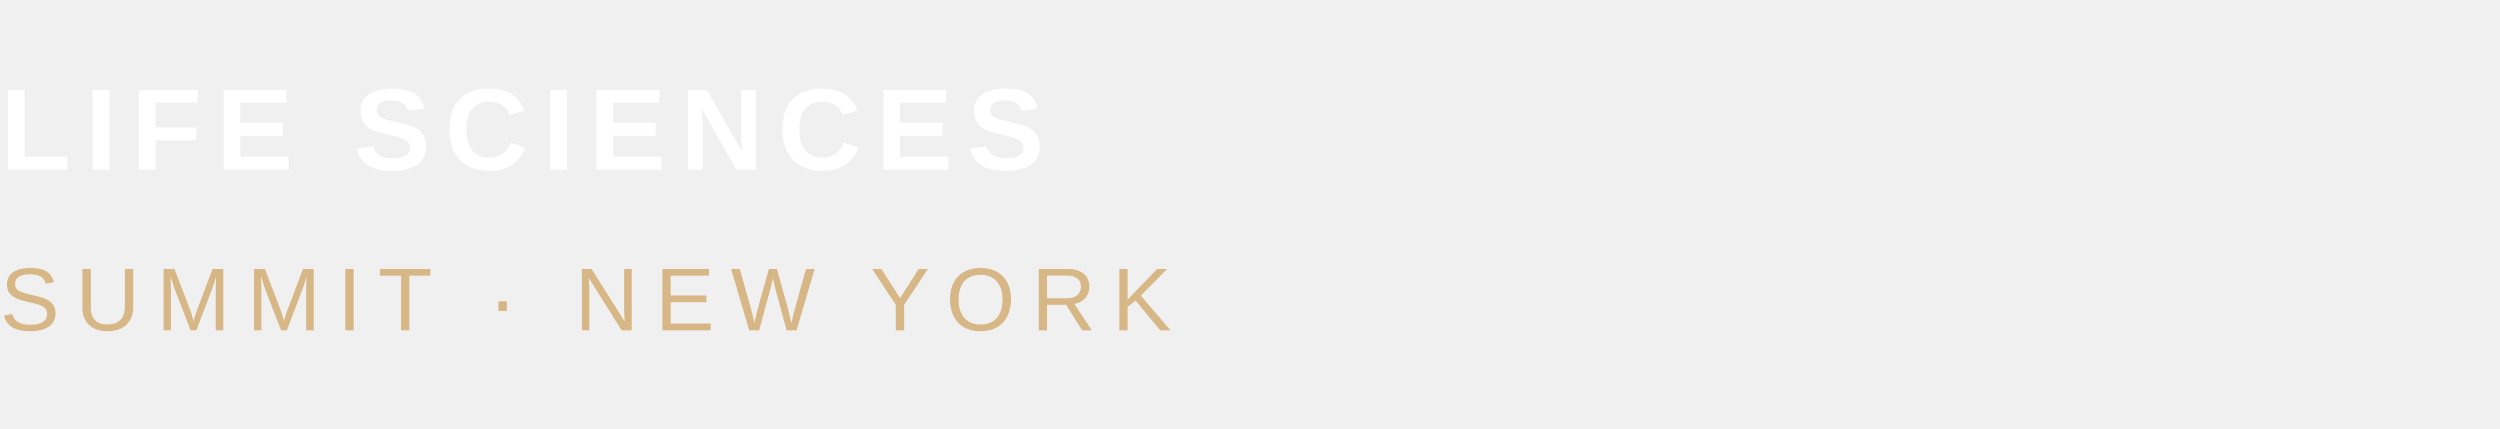
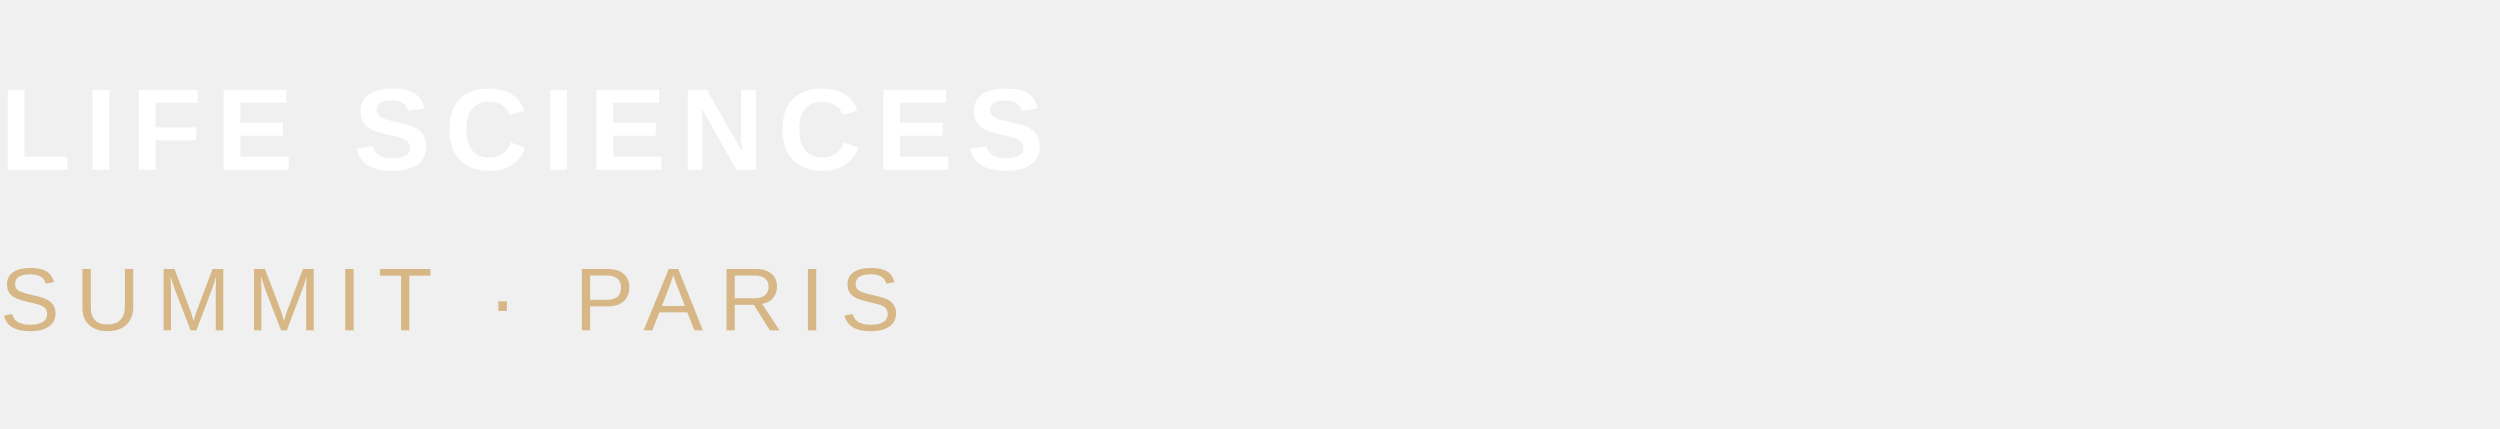
- <svg xmlns="http://www.w3.org/2000/svg" viewBox="0 0 280 48" fill="none" role="img" aria-label="Life Sciences Summit — New York">
+ <svg xmlns="http://www.w3.org/2000/svg" viewBox="0 0 280 48" fill="none" role="img" aria-label="Life Sciences Summit — Paris">
  <text x="0" y="19" font-family="Arial, Helvetica, sans-serif" font-size="13" font-weight="700" fill="#FFFFFF" letter-spacing="0.12em">LIFE SCIENCES</text>
-   <text x="0" y="37" font-family="Arial, Helvetica, sans-serif" font-size="10" font-weight="400" fill="rgba(212,176,122,0.9)" letter-spacing="0.18em">SUMMIT · NEW YORK</text>
+   <text x="0" y="37" font-family="Arial, Helvetica, sans-serif" font-size="10" font-weight="400" fill="rgba(212,176,122,0.9)" letter-spacing="0.18em">SUMMIT · PARIS</text>
</svg>
